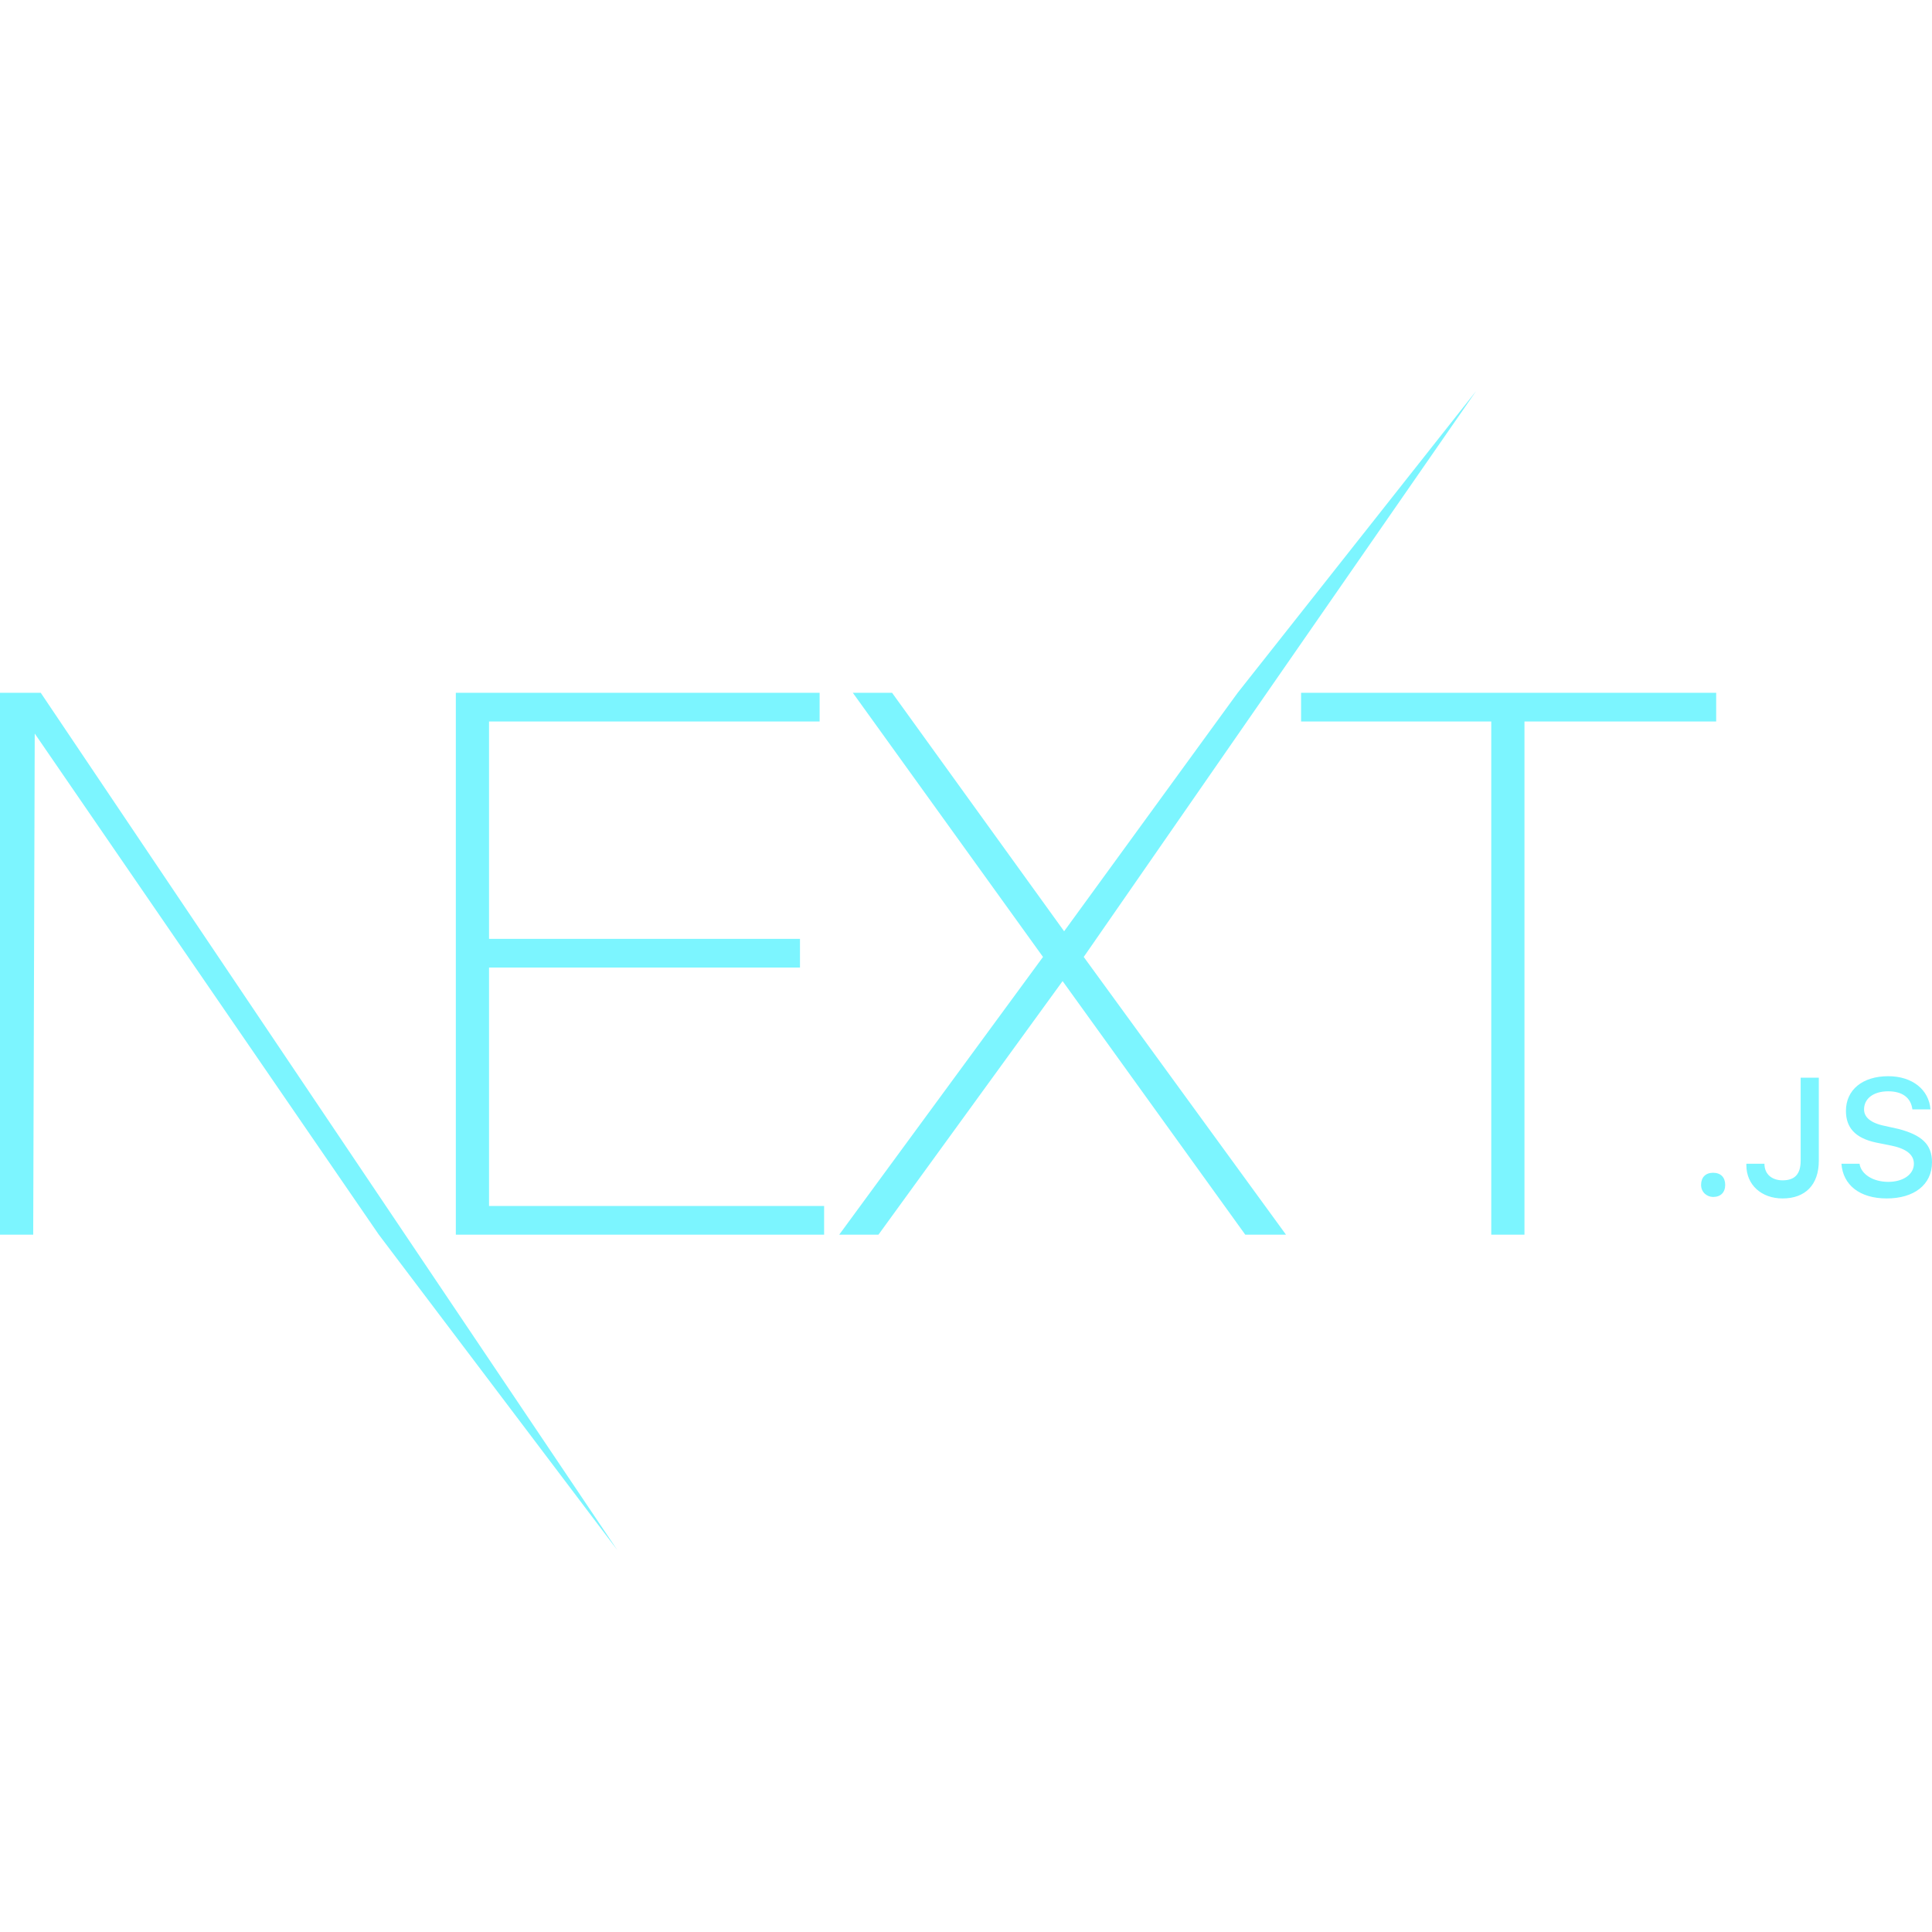
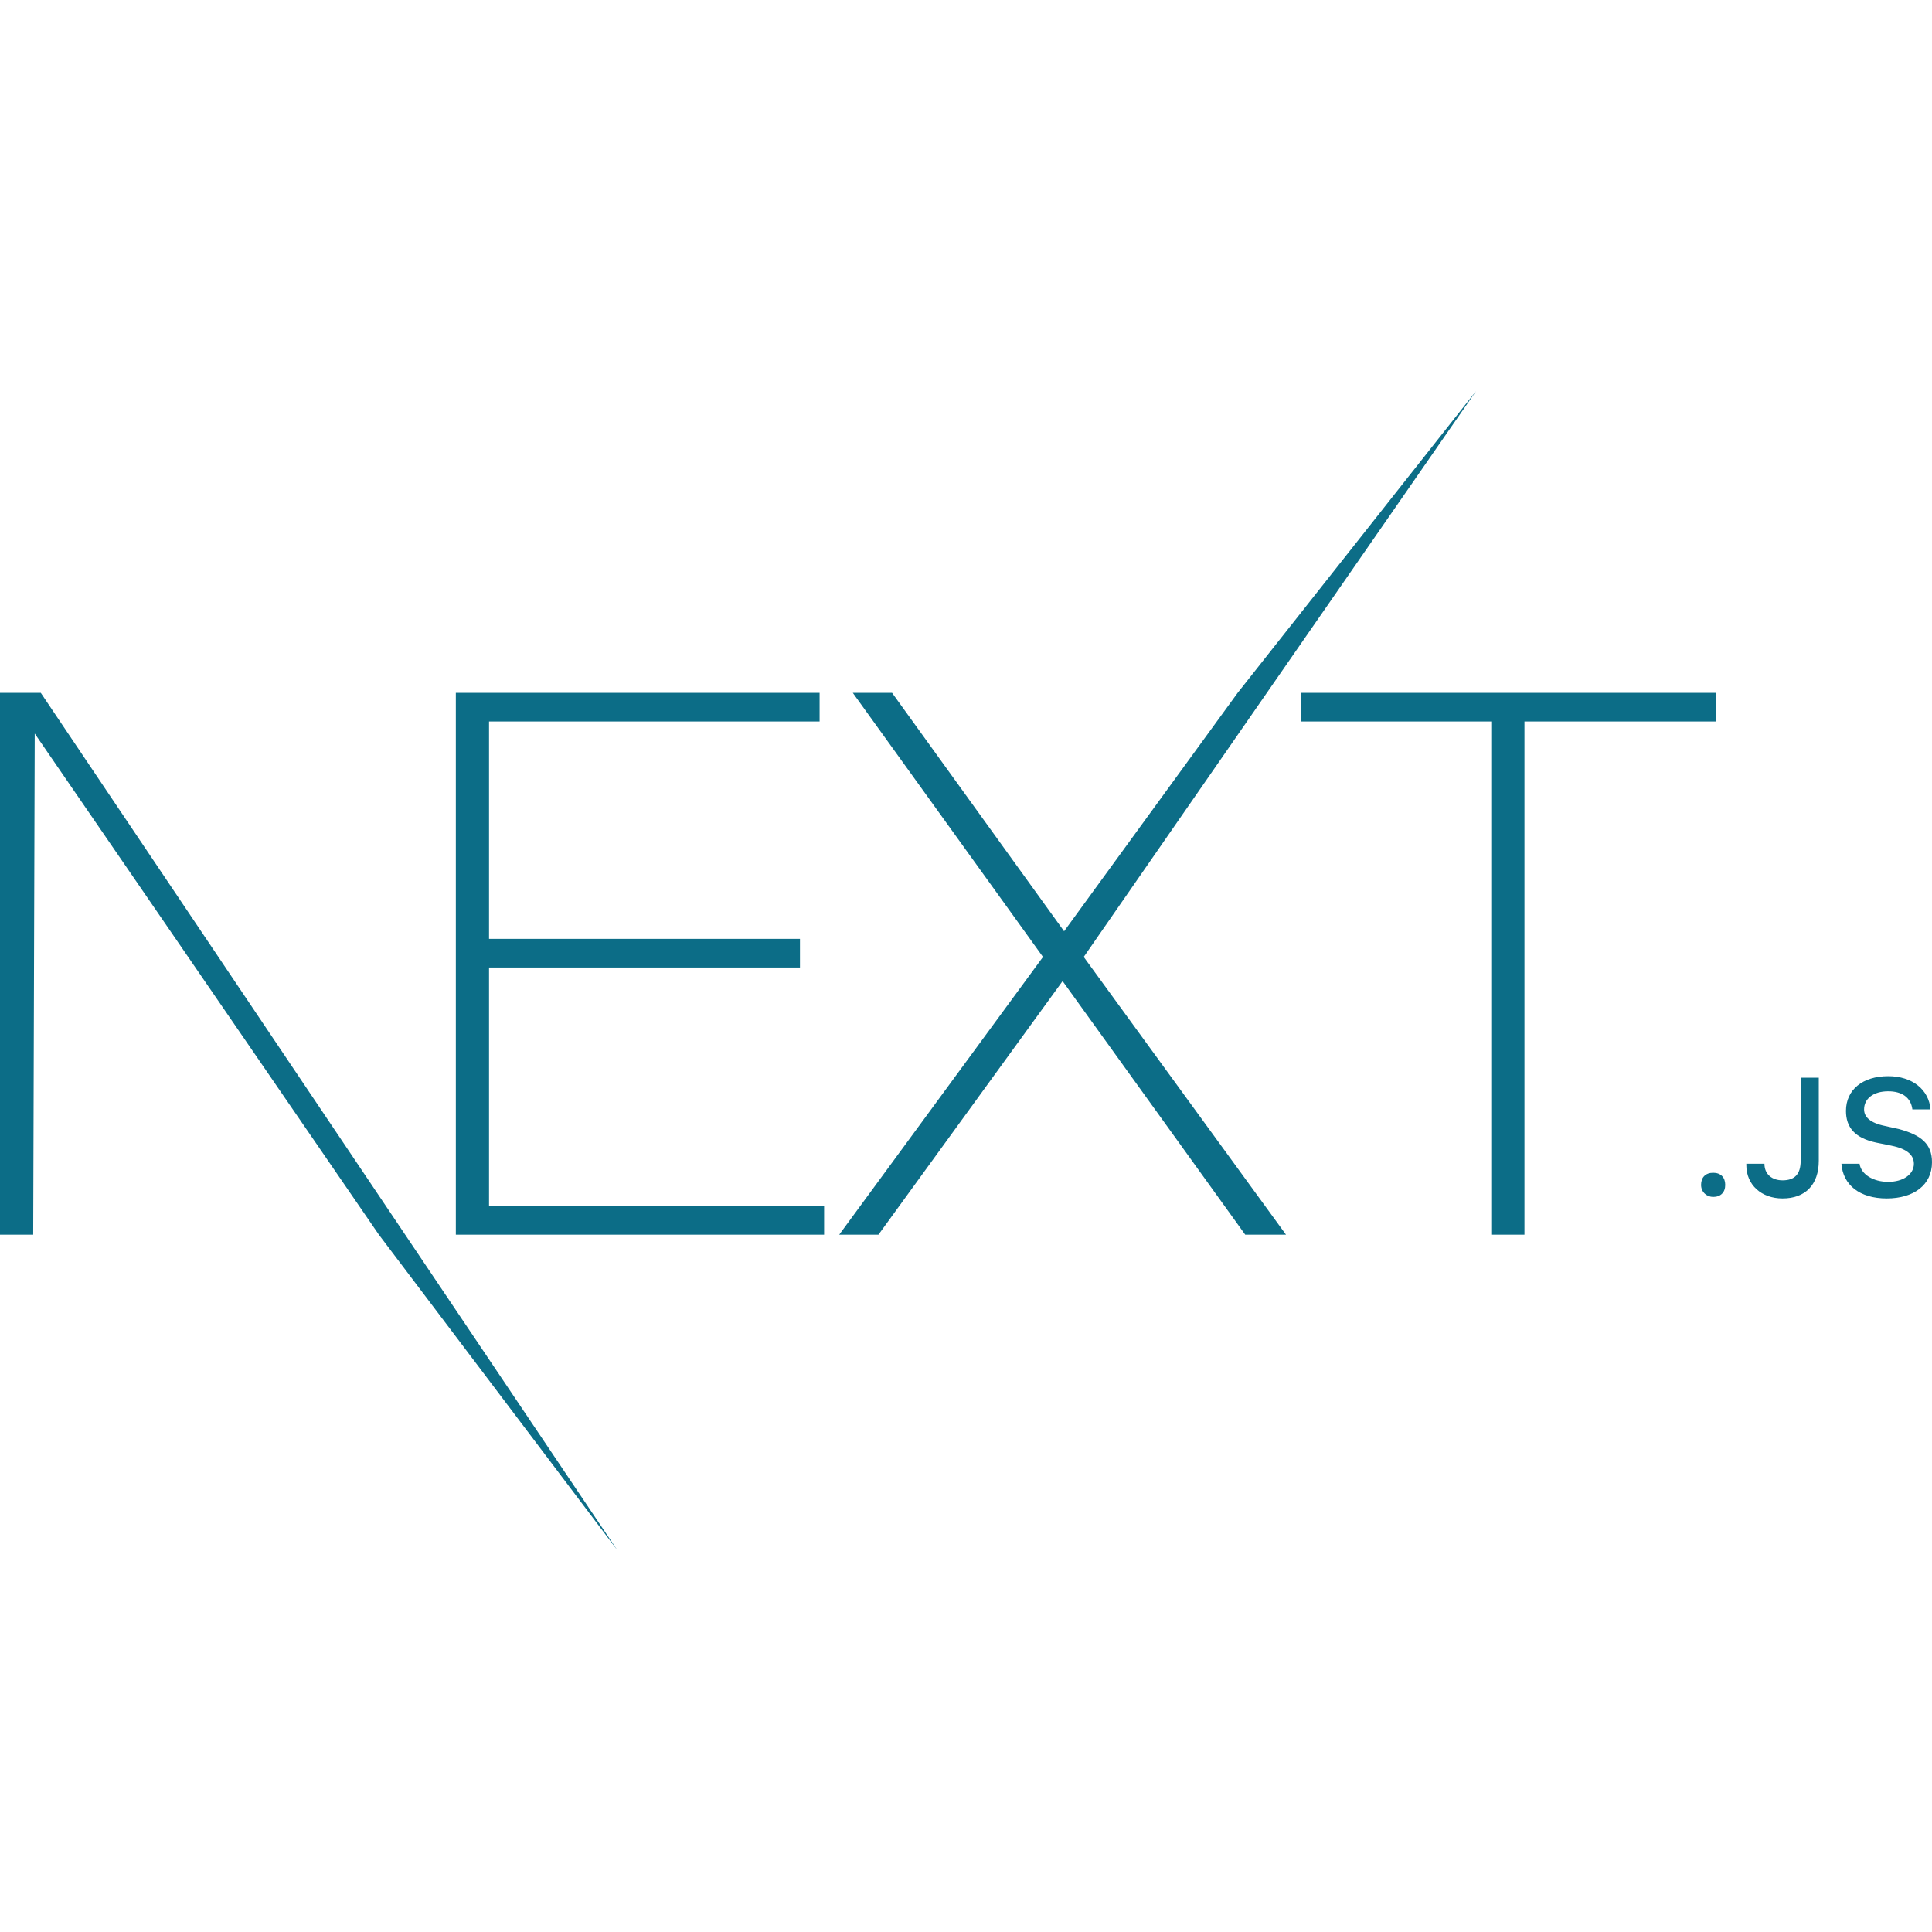
- <svg xmlns="http://www.w3.org/2000/svg" width="48" height="48" viewBox="0 0 48 48" fill="none">
-   <path d="M11.325 17.212H20.363V17.925H12.15V23.325H19.875V24.038H12.15V29.962H20.475V30.675H11.325V17.212ZM21.188 17.212H22.163L26.438 23.137L30.75 17.212L36.675 9.713L26.925 23.775L31.95 30.675H30.938L26.4 24.375L21.825 30.675H20.85L25.913 23.775L21.188 17.212ZM32.325 17.925V17.212H42.638V17.925H37.875V30.675H37.05V17.925H32.325ZM0 17.212H1.012L15.338 38.513L9.412 30.675L0.863 18.225L0.825 30.675H0V17.212ZM42.562 29.738C42.75 29.738 42.862 29.625 42.862 29.438C42.862 29.25 42.75 29.137 42.562 29.137C42.375 29.137 42.263 29.25 42.263 29.438C42.263 29.625 42.413 29.738 42.562 29.738ZM43.388 28.95C43.388 29.438 43.763 29.775 44.288 29.775C44.85 29.775 45.188 29.438 45.188 28.837V26.775H44.737V28.837C44.737 29.175 44.587 29.325 44.288 29.325C44.025 29.325 43.837 29.175 43.837 28.913H43.388V28.95ZM45.75 28.913C45.788 29.438 46.2 29.775 46.875 29.775C47.55 29.775 48 29.438 48 28.875C48 28.425 47.737 28.2 47.175 28.05L46.837 27.975C46.462 27.9 46.312 27.75 46.312 27.562C46.312 27.3 46.538 27.113 46.913 27.113C47.25 27.113 47.475 27.262 47.513 27.562H47.962C47.925 27.075 47.513 26.738 46.913 26.738C46.275 26.738 45.862 27.075 45.862 27.6C45.862 28.012 46.087 28.275 46.612 28.387L46.987 28.462C47.362 28.538 47.55 28.688 47.55 28.913C47.55 29.175 47.288 29.363 46.913 29.363C46.538 29.363 46.237 29.175 46.2 28.913H45.75Z" fill="#7CF5FF" />
+ <svg xmlns="http://www.w3.org/2000/svg" width="80" height="80" viewBox="0 0 80 80" fill="none">
+   <path d="M18.875 28.688H33.938V29.875H20.25V38.875H33.125V40.062H20.25V49.938H34.125V51.125H18.875V28.688ZM35.312 28.688H36.938L44.062 38.562L51.25 28.688L61.125 16.188L44.875 39.625L53.25 51.125H51.562L44 40.625L36.375 51.125H34.75L43.188 39.625L35.312 28.688ZM53.875 29.875V28.688H71.062V29.875H63.125V51.125H61.75V29.875H53.875ZM0 28.688H1.688L25.562 64.188L15.688 51.125L1.438 30.375L1.375 51.125H0V28.688ZM70.938 49.562C71.25 49.562 71.438 49.375 71.438 49.062C71.438 48.75 71.25 48.562 70.938 48.562C70.625 48.562 70.438 48.75 70.438 49.062C70.438 49.375 70.688 49.562 70.938 49.562ZM72.312 48.25C72.312 49.062 72.938 49.625 73.812 49.625C74.75 49.625 75.312 49.062 75.312 48.062V44.625H74.562V48.062C74.562 48.625 74.312 48.875 73.812 48.875C73.375 48.875 73.062 48.625 73.062 48.188H72.312V48.25ZM76.25 48.188C76.312 49.062 77 49.625 78.125 49.625C79.25 49.625 80 49.062 80 48.125C80 47.375 79.562 47 78.625 46.75L78.062 46.625C77.438 46.5 77.188 46.25 77.188 45.938C77.188 45.5 77.562 45.188 78.188 45.188C78.75 45.188 79.125 45.438 79.188 45.938H79.938C79.875 45.125 79.188 44.562 78.188 44.562C77.125 44.562 76.438 45.125 76.438 46C76.438 46.688 76.812 47.125 77.688 47.312L78.312 47.438C78.938 47.562 79.25 47.812 79.25 48.188C79.25 48.625 78.812 48.938 78.188 48.938C77.562 48.938 77.062 48.625 77 48.188H76.25Z" fill="#0C6D87" />
</svg>
